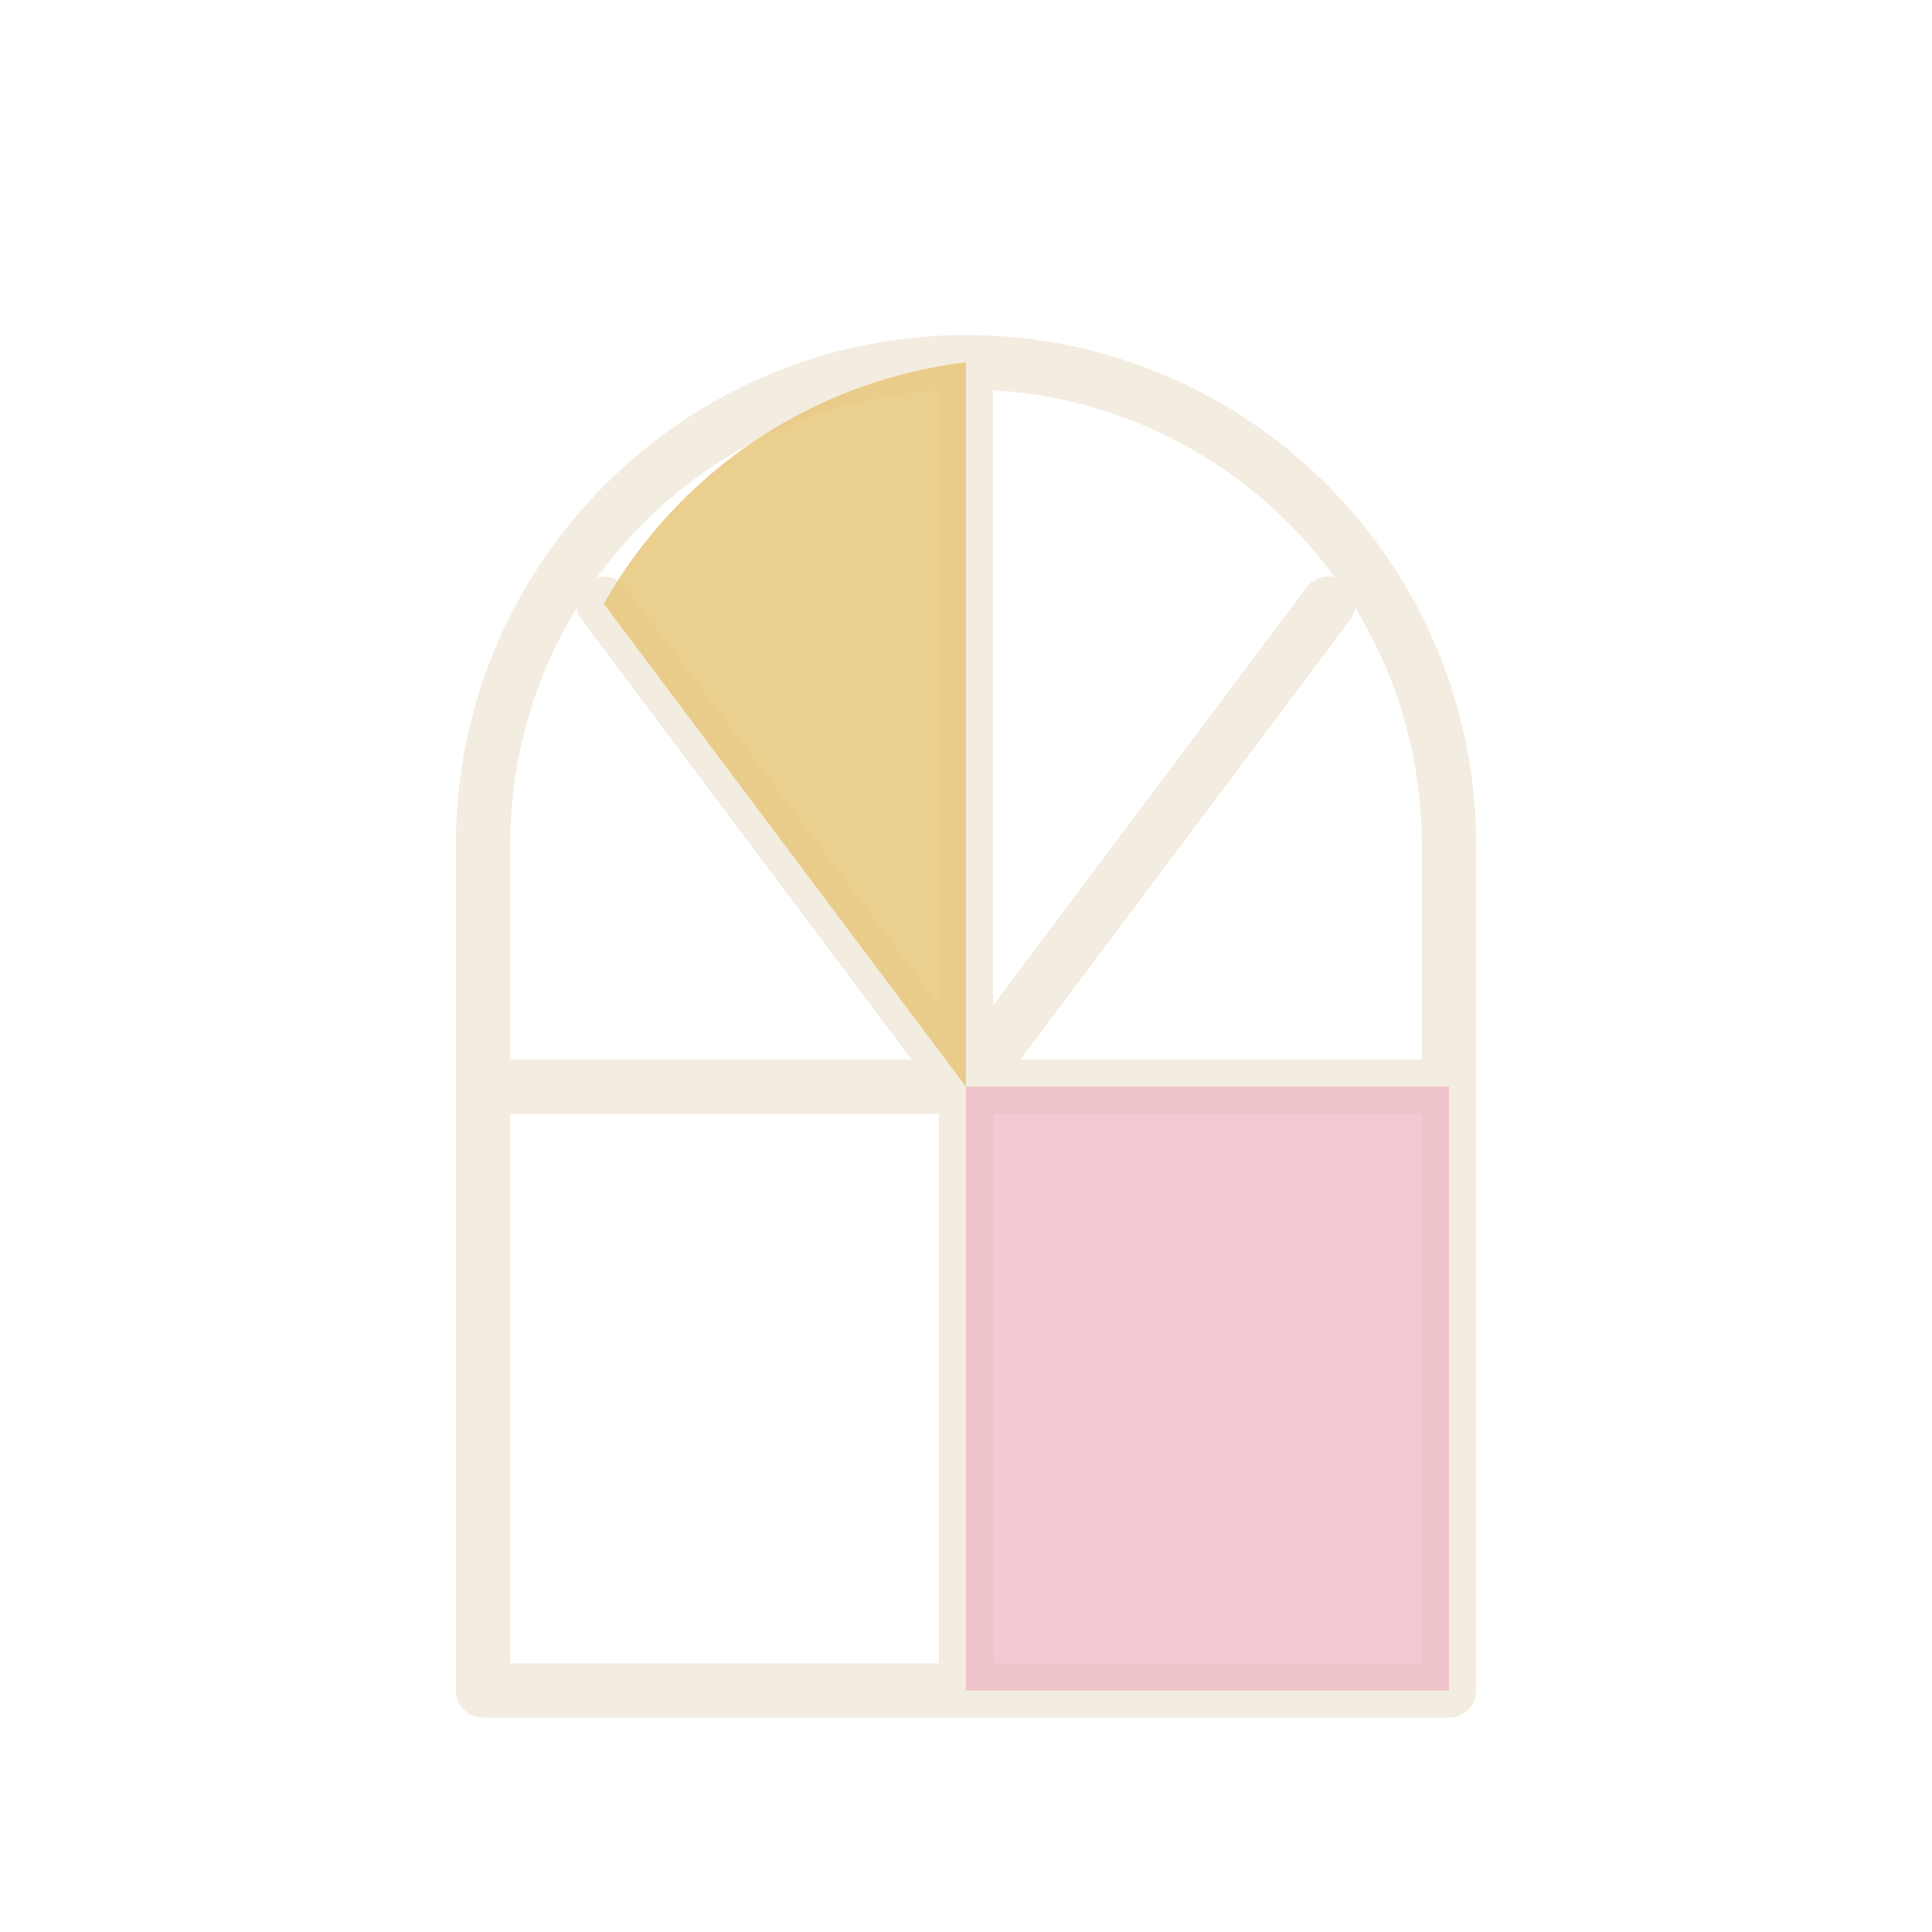
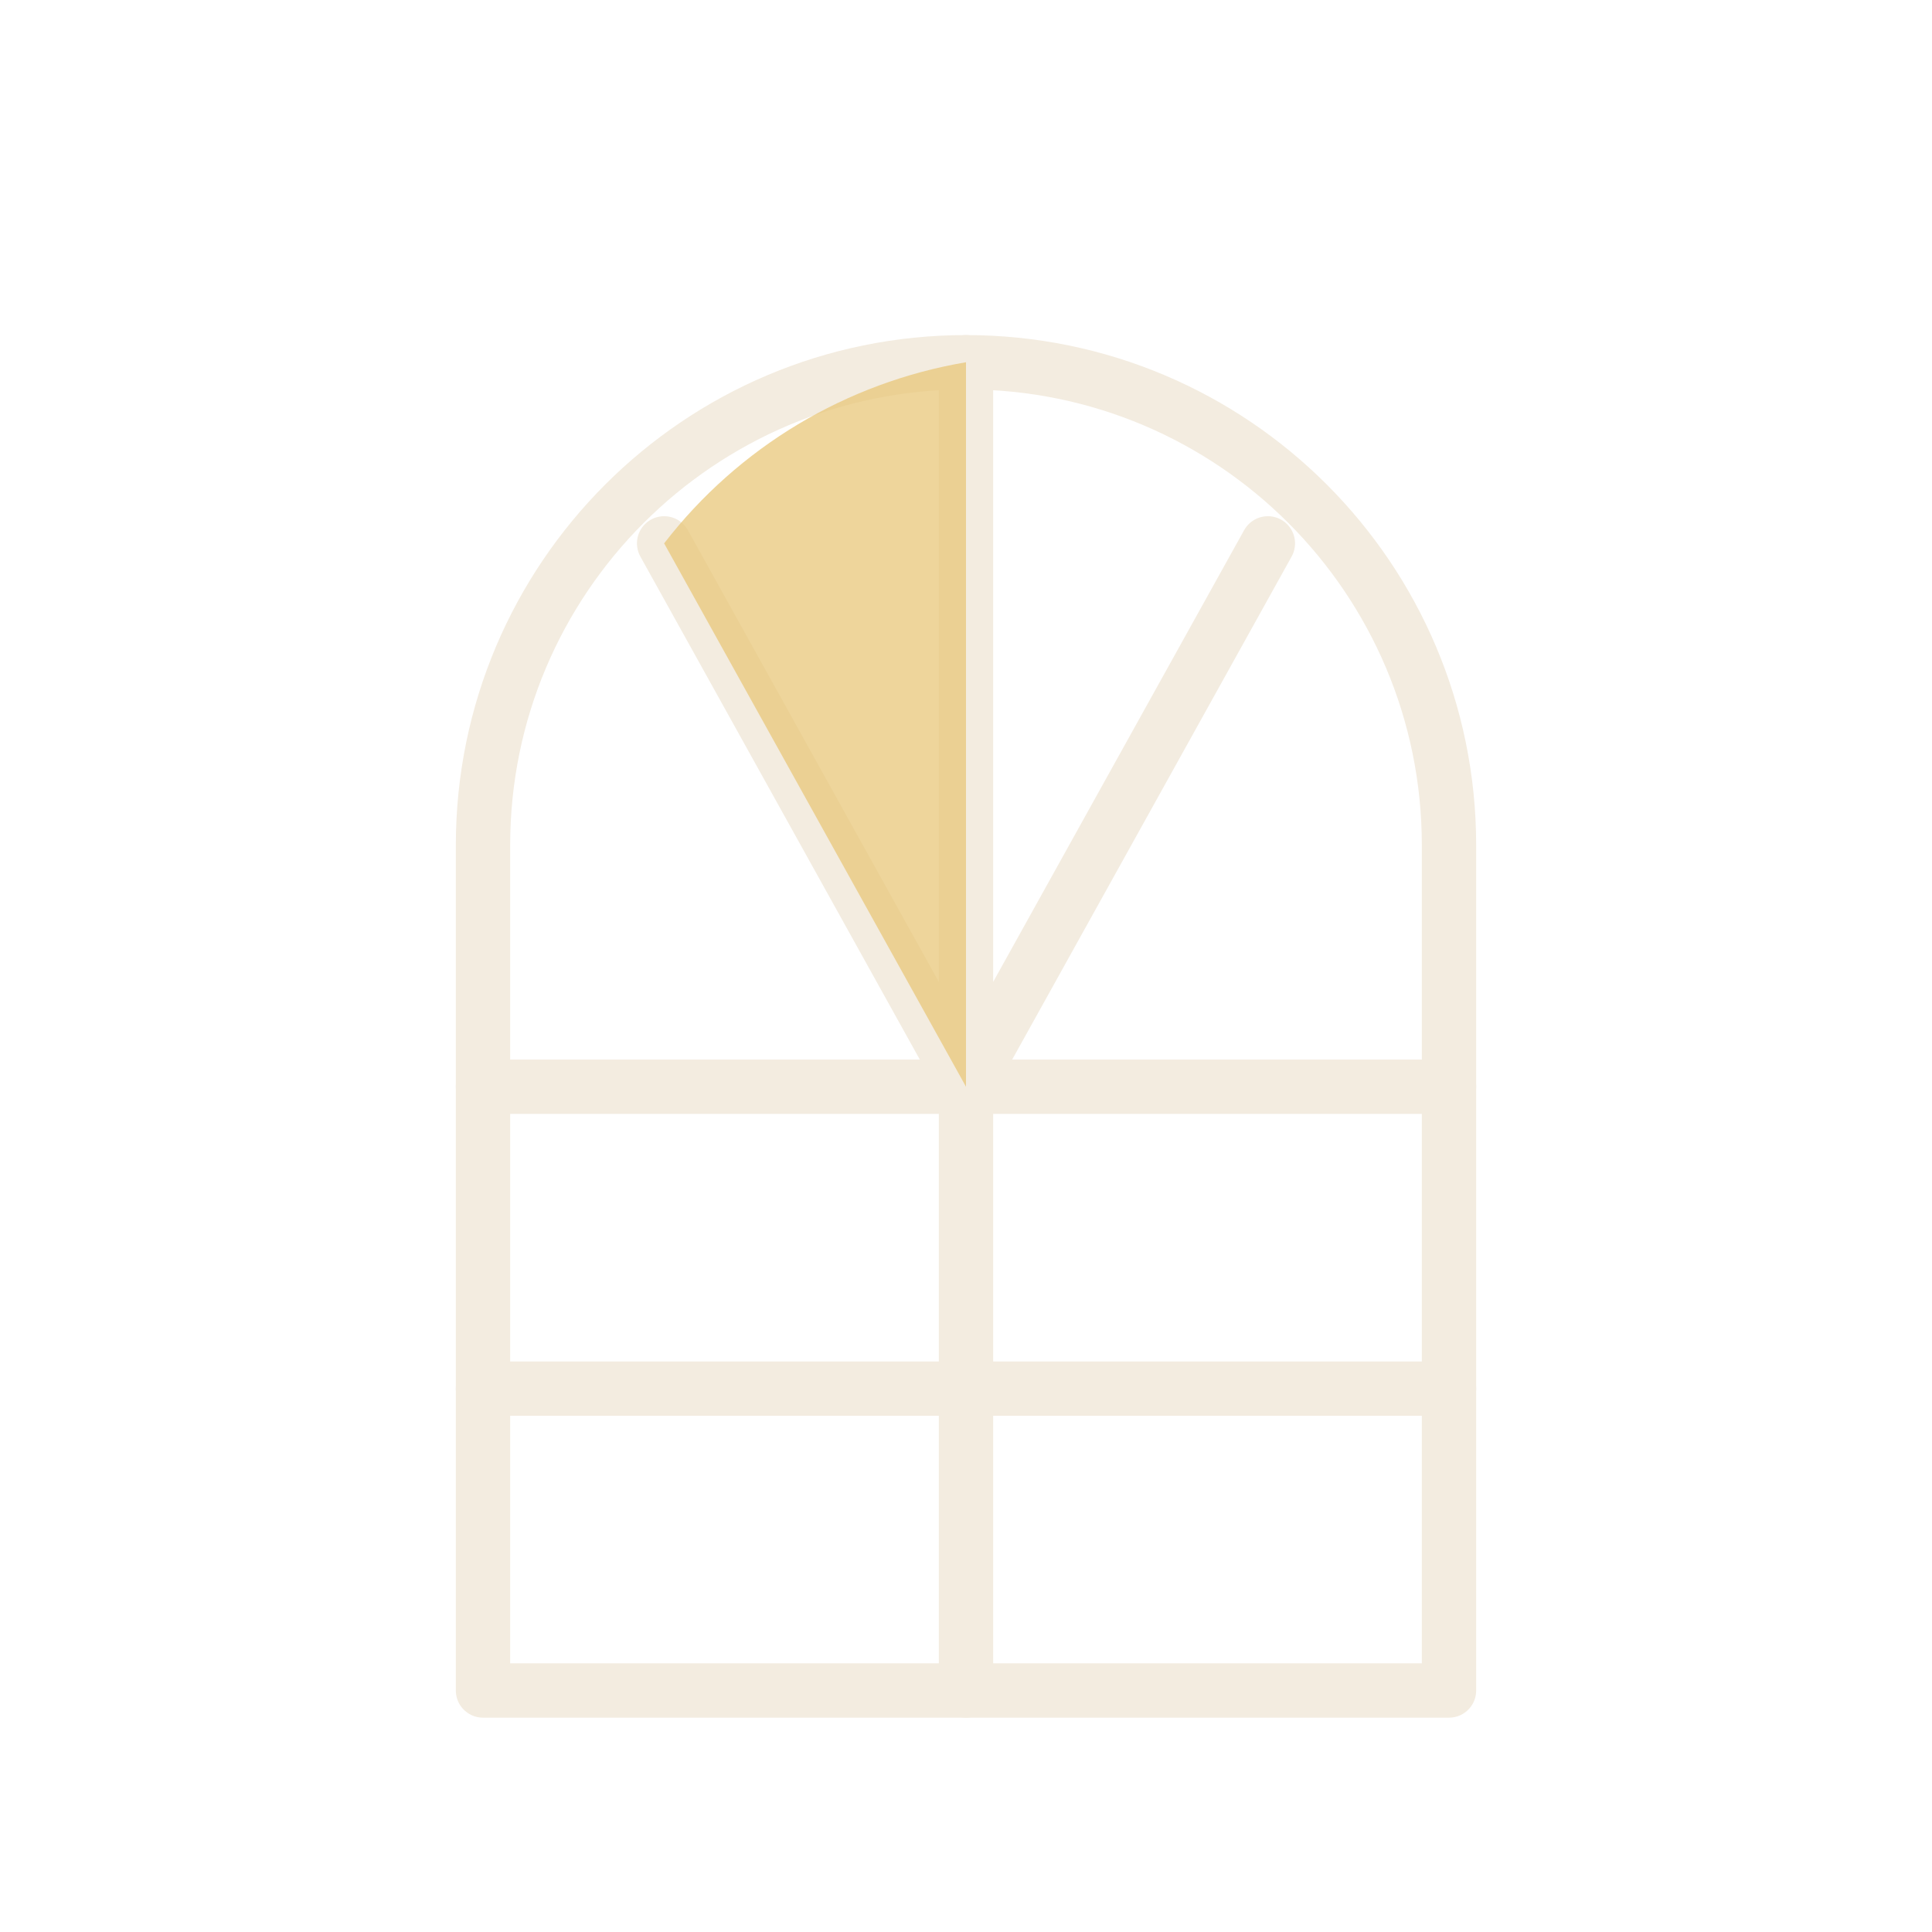
<svg xmlns="http://www.w3.org/2000/svg" viewBox="0 0 64 64" fill="none" stroke="#f3ece0" stroke-width="1.8" stroke-linecap="round" stroke-linejoin="round">
  <path d="M16 56V28a16 16 0 0 1 32 0v28z" />
-   <path d="M32 12v44M16 36h32M20 20l12 16 12-16" />
-   <path d="M32 36L20 20a16 16 0 0 1 12-8z" fill="#e8c77a" fill-opacity=".85" stroke="none" />
-   <path d="M32 36h16v20H32z" fill="#efb3c1" fill-opacity=".7" stroke="none" />
+   <path d="M32 12v44M16 36h32M16 46h32M22 18l10 18 10-18" />
+   <path d="M32 36l-10-18a16 16 0 0 1 10-6z" fill="#e8c77a" fill-opacity=".75" stroke="none" />
</svg>
